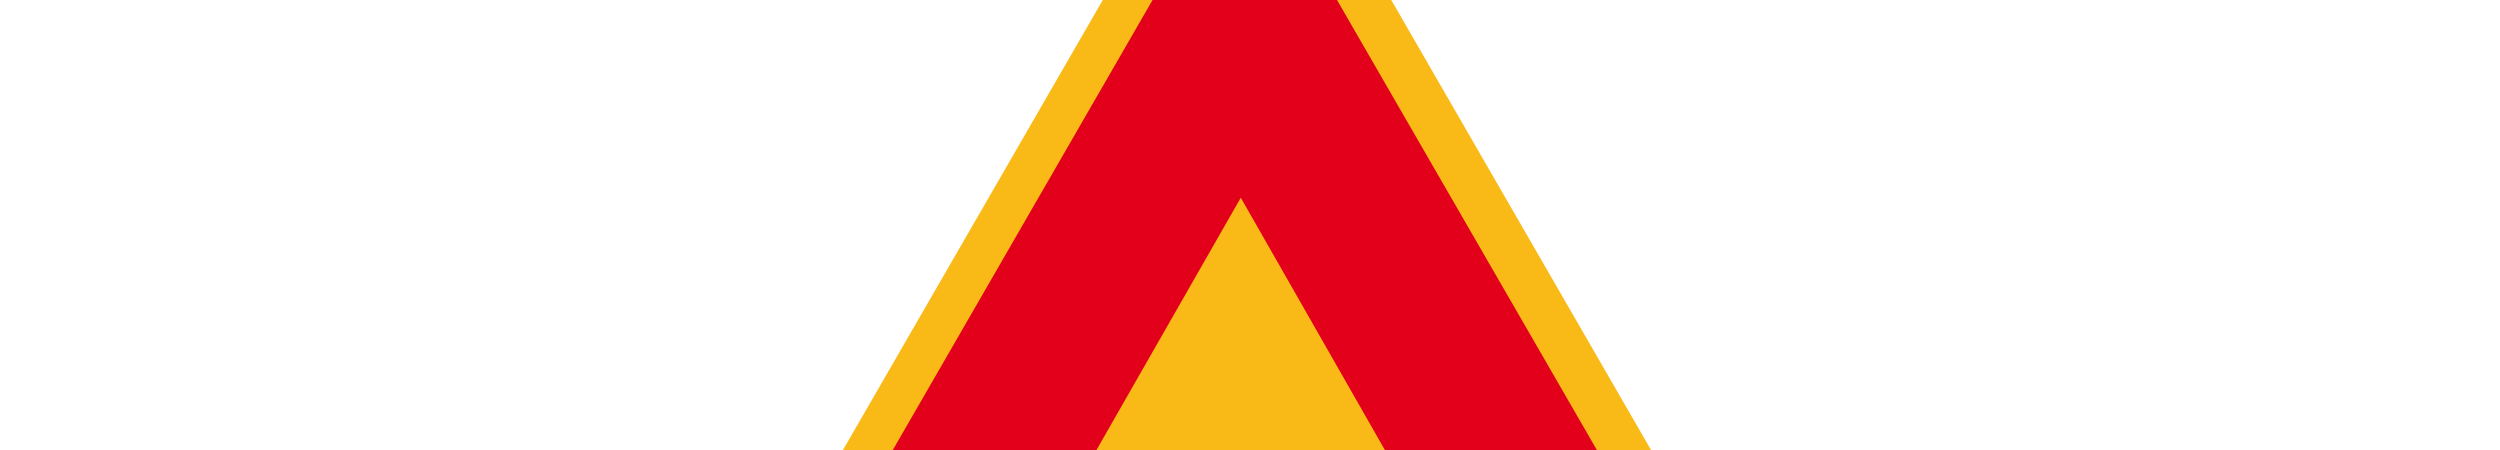
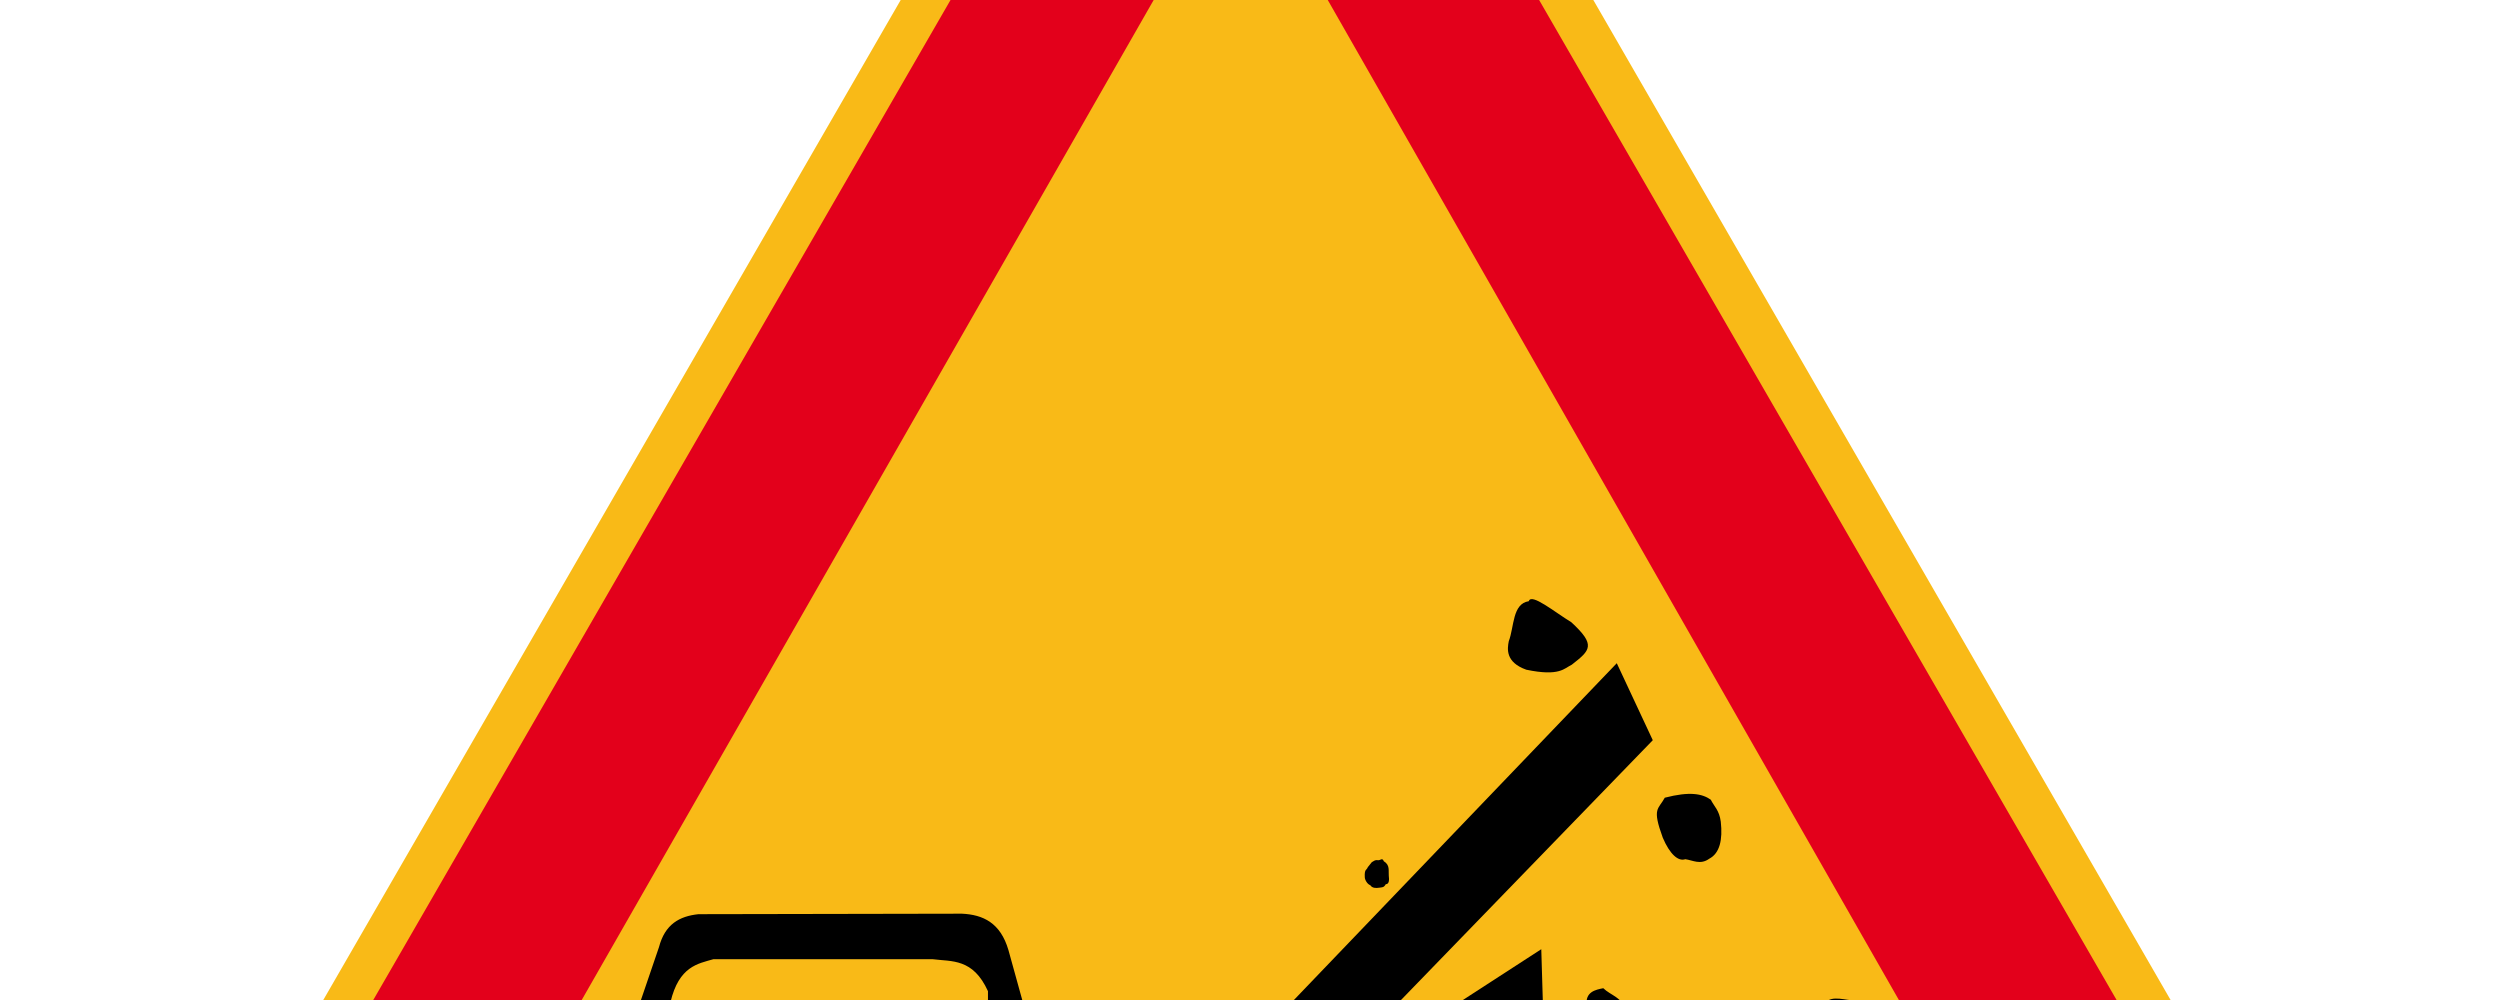
- <svg xmlns="http://www.w3.org/2000/svg" version="1.1" id="svg2" x="0px" y="0px" viewBox="0 30 500 90" style="enable-background:new 0 0 498.3 435.4;" xml:space="preserve">
+ <svg xmlns="http://www.w3.org/2000/svg" version="1.1" id="svg2" x="0px" y="0px" viewBox="0 100 500 200" style="enable-background:new 0 0 498.3 435.4;" xml:space="preserve">
  <style type="text/css">
	.st0{fill:#F9BA17;}
	.st1{fill:#E3001B;}
</style>
  <g id="layer1" transform="translate(-0.7500002,-113.814)">
</g>
  <g id="g3917" transform="translate(-31.17507,-37.07653)">
    <g id="g3006">
      <path id="path2988" class="st0" d="M49.9,472.5    c-14.2-0.5-23.4-13.7-16.1-28L262,49.3c10.5-15.9,26.2-16.1,36.3-1.5l228.2,395.3c7.7,14.8-0.1,27.1-16.8,29.1L49.9,472.5z" />
      <g id="g3895" transform="translate(0.2312726,0.4167936)">
        <path id="path3760" class="st1" d="M48,462.7     c-7.9-2.4-9-7.3-7.6-13.1l229-396.7c10-12.6,15.6-6.8,21,0l228.1,395c2.3,7,2.2,13.1-8.6,14.9L48,462.7z" />
        <g id="g3875">
          <path id="path3764" class="st0" d="M94.3,429.3l184.8-323.1      l184.3,322.7L94.3,429.3z" />
          <g id="g3857">
            <path id="path3768" d="M118.4,400.7l-4.1,10.5h319.9l-4.3-10.4L118.4,400.7z" />
            <g id="g3841">
              <g id="g3800" transform="translate(1.137086,-0.8038652)">
                <path id="path3788" d="M154.4,399.9v-19.3         c-2.3-1.4-5.6-0.1-6-6v-20.9c0.3-5.1,2.6-4.9,4.4-5.4l1.6-0.3l7.2-21.1c1.2-4.6,4.1-6.2,7.9-6.6l52.7-0.1         c4.2,0.2,7.7,1.8,9.3,7.3l5.4,19.5c0.3,0.8,0.7,1.3,1.3,1.5c2.1,0.1,4.4-0.3,5.2,2.5l-0.2,21.8c0.2,7.2-3.5,6.4-6.7,6.7V401         h-11.7v-20.5h-57.5V401h-13L154.4,399.9z" />
                <path id="path3792" class="st0" d="M164.3,349h63.1v-13.3         c-3-6.6-7.2-5.9-11.1-6.4h-43.8c-3.1,0.9-6.9,1.4-8.6,8.6V349h0.4" />
              </g>
              <g id="g3829">
                <path id="path3772" d="M242.9,385.5l111.4-116.2         l7.2,15.4l-65.9,68c-0.1,0.8-0.4,1.8,1,1.4l42.6-27.6l0.5,16.8l-52.7,32.4c-2,2-3.8,3.9,0.8,3l43.9-16.1l2.9,10.1l71-14.2         l4.4,14.4l-102.3,14.2l-64.9,11.4L242.9,385.5z" />
                <path id="path3816" d="M366,344.3c1.3-3.7,3.9-5.8,7.1-6.3         c2.9-0.6,3.4,3.5,3.8,4c0.1,0.9,0.7,1,0.2,2.8c-0.6,1.2,0,2.5-2.4,3.6c-2.4,0.6-4,1-5.9-0.6C367.6,347,365.6,347.4,366,344.3         L366,344.3z" />
                <g id="g3820">
                  <path id="path3804" d="M307.7,308.9          c1.3,0.8,0.9,1.9,1,2.9c0.1,0.8,0.1,1.7-0.6,1.7c-0.4,0.7-0.7,0.6-1.3,0.7c-0.7,0.1-1.4,0.1-1.8-0.5          c-0.6-0.2-1.1-1.1-1.1-1.6c-0.1-1.7,0.4-1.4,0.6-2l0.8-1c0.4-0.2,0.6-0.5,1.2-0.4C307,308.8,307.4,308.1,307.7,308.9z" />
                  <path id="path3806" d="M336.7,256.9c0.5-1.7,5.2,2.2,8.5,4.2          c5,4.6,3.8,5.6,0.1,8.5c-1.5,0.7-2.4,2.4-9.1,1c-4.2-1.5-3.8-4.2-3.5-5.7C333.8,262,333.4,257.4,336.7,256.9L336.7,256.9z" />
                  <path id="path3808" d="M363.9,296.2c5-1.3,7.5-0.8,9.2,0.4          c0.7,1.4,1.7,2.1,2,4.4c0.4,3.6-0.2,6.3-2.3,7.4c-1.8,1.3-3.3,0.3-4.8,0.1c-1.4,0.5-3.1-1-4.5-4.3          C361.3,298.2,362.6,298.6,363.9,296.2L363.9,296.2z" />
                  <path id="path3810" d="M419.8,387.2c0.6-1.3,1.3-3.2,2-6.4          c-1.6-1-3.7-3.1-5.9-2.1c-1.9,0.4-3.6,0.6-2.8,3.1c-0.7-0.4,0.2,1.9,0.2,2.5c0.1,0.7-0.1,2.2,1.2,2.5          C416,387.3,417.8,387.1,419.8,387.2z" />
                  <path id="path3812" d="M351.6,334.3c1.4,1.4,4.1,2,4.1,4.2          c0.2,2.2-2.3,4.5-4.4,6.7c-2.4,1.1-2.1,1-2.8,0.1c-1.9-0.4-1.4-6.7-0.2-7.5C347.9,335,350.1,334.6,351.6,334.3z" />
                  <path id="path3814" d="M342.2,353.1          c2.1-4.1,5.1-3.2,7.3-4.3c1.4-1.2,2.7,1.8,3.5,3.4l-0.4,3.2c0.2,2.8-1.2,3.4-2.3,4.1c-0.8,0.3-3.3,0.8-4-0.1          c-1.1-1.2-5.6-0.3-4.6-4.7L342.2,353.1z" />
                  <path id="path3818" d="M394.7,341.3l1.3-4          c1.2-1.8,4.5-0.4,5.8-0.6c1-0.1,2.3,0.8,2.4,4l-0.7,3.2c0.4,4-4.1,2.4-6.7,1.1C395.5,344.5,394.5,343.3,394.7,341.3z" />
                </g>
              </g>
            </g>
          </g>
        </g>
      </g>
    </g>
  </g>
</svg>
